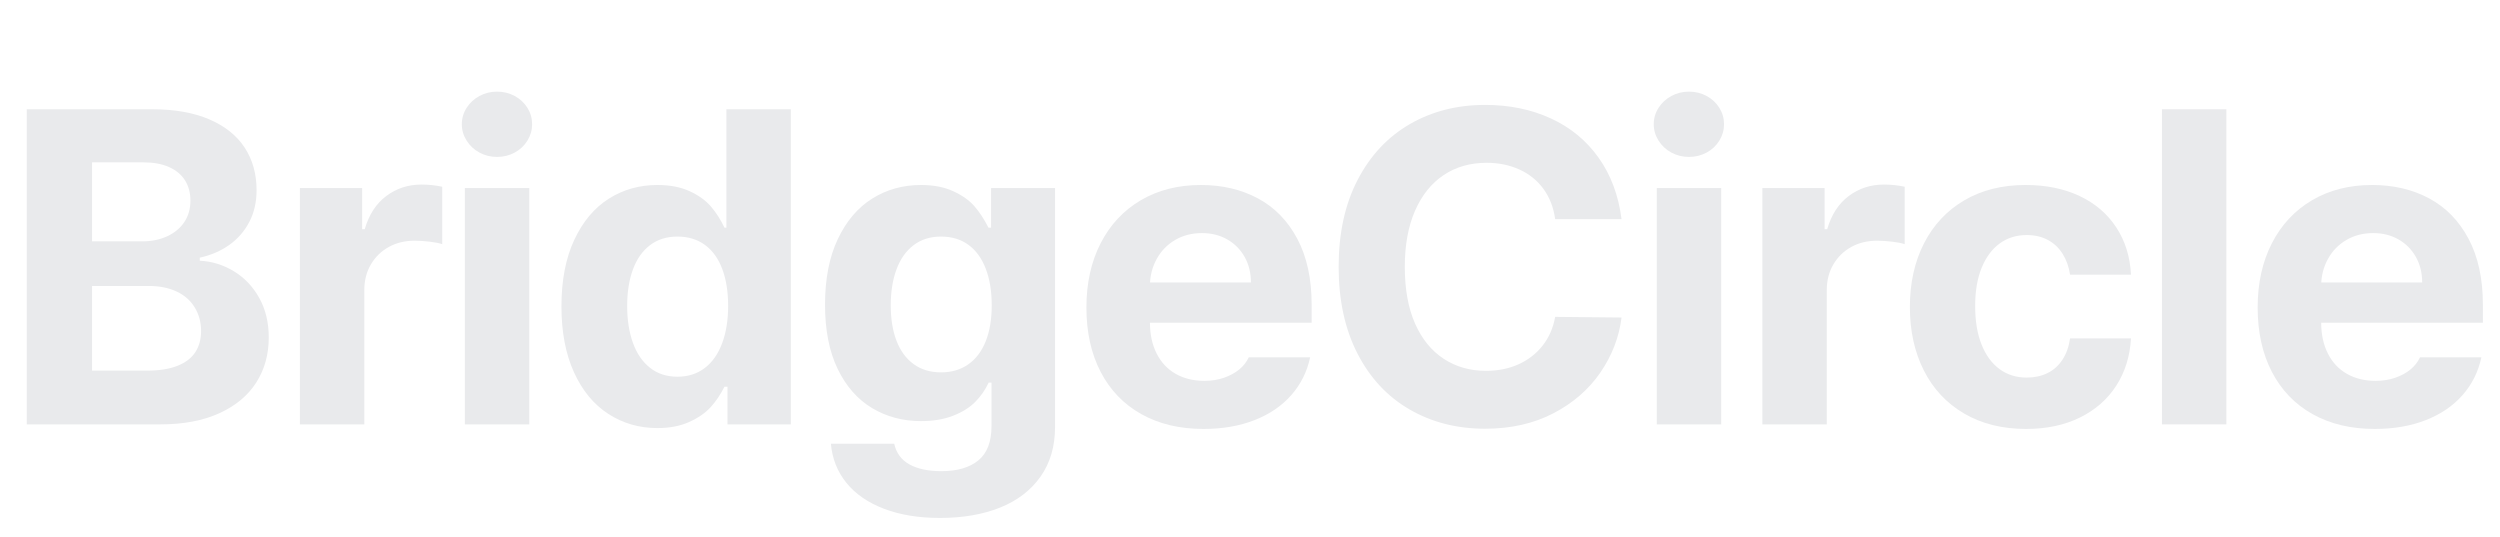
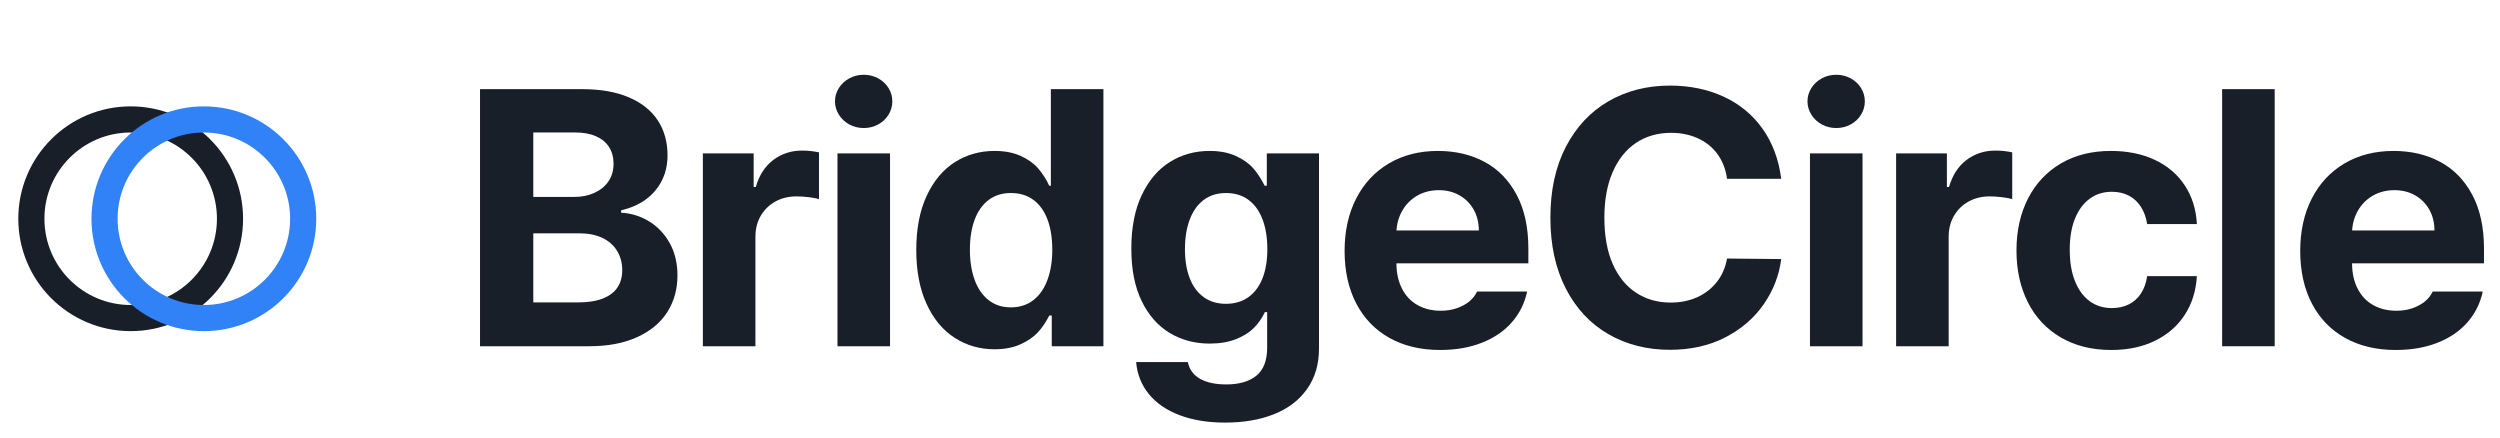
- <svg xmlns="http://www.w3.org/2000/svg" viewBox="0 0 359 77" width="359" height="77">
-   <g fill="#e9eaec" transform="translate(0,60.94)">
+ <svg xmlns="http://www.w3.org/2000/svg" viewBox="0 0 440 77" width="440" height="77">
+   <g transform="translate(0,9.06) scale(0.92)">
+     <circle cx="25" cy="32" r="19" fill="none" stroke="#191f28" stroke-width="5" />
+     <circle cx="39" cy="32" r="19" fill="none" stroke="#3182f6" stroke-width="5" />
+   </g>
+   <g fill="#191f28" transform="translate(80.64,60.94)">
    <path transform="translate(0.00,0) scale(0.03125,-0.03125)" d="M123 1448L699 1448Q854 1448 962 1401.5Q1070 1355 1124.5 1271.5Q1179 1188 1179 1076Q1179 994 1145.5 930Q1112 866 1053.5 824.5Q995 783 918 766L918 752Q1001 748 1074 704Q1147 660 1191 581.5Q1235 503 1235 399Q1235 283 1178 193Q1121 103 1008.5 51.5Q896 0 737 0L123 0ZM676 247Q761 247 816.5 269.5Q872 292 898 332.5Q924 373 924 429Q924 489 895 537Q866 585 811.5 610.5Q757 636 684 636L423 636L423 247L676 247ZM654 841Q717 841 767.5 864Q818 887 846.5 929Q875 971 875 1028Q875 1082 850 1121.5Q825 1161 776.5 1182.5Q728 1204 660 1204L423 1204L423 841L654 841Z" />
    <path transform="translate(39.44,0) scale(0.03125,-0.03125)" d="M116 1086L402 1086L402 897L414 897Q443 997 513 1049.5Q583 1102 675 1102Q723 1102 770 1092L770 828Q751 835 713 839.5Q675 844 643 844Q577 844 525 815.5Q473 787 442.5 735.5Q412 684 412 617L412 0L116 0Z" />
    <path transform="translate(63.13,0) scale(0.03125,-0.03125)" d="M116 1086L412 1086L412 0L116 0ZM264 1229Q220 1229 183 1249Q146 1269 124 1304Q102 1339 102 1379Q102 1420 124 1454.5Q146 1489 183 1509Q220 1529 264 1529Q308 1529 345 1509Q382 1489 403.5 1454.5Q425 1420 425 1379Q425 1339 403.5 1304Q382 1269 345 1249Q308 1229 264 1229Z" />
    <path transform="translate(78.28,0) scale(0.03125,-0.03125)" d="M516 -17Q391 -17 290.5 48Q190 113 132.5 239.5Q75 366 75 542Q75 722 134 848Q193 974 292.5 1037Q392 1100 516 1100Q602 1100 664 1071.5Q726 1043 762 1001Q798 959 824 904L833 904L833 1448L1129 1448L1129 0L838 0L838 173L824 173Q797 119 760.5 79Q724 39 662 11Q600 -17 516 -17ZM608 219Q681 219 733.5 259Q786 299 813.5 373Q841 447 841 544Q841 642 814 714Q787 786 734.5 824.5Q682 863 608 863Q534 863 482 823.5Q430 784 403.5 712Q377 640 377 544Q377 448 403.5 374.5Q430 301 482 260Q534 219 608 219Z" />
    <path transform="translate(116.13,0) scale(0.03125,-0.03125)" d="M603 -430Q457 -430 346.5 -388Q236 -346 173.5 -269Q111 -192 102 -89L393 -89Q407 -153 463 -184Q519 -215 610 -215Q719 -215 779.5 -165.5Q840 -116 840 -8L840 192L827 192Q803 141 764.5 102.5Q726 64 663 39.5Q600 15 516 15Q391 15 291 75Q191 135 133 255Q75 375 75 550Q75 728 134 852Q193 976 292.5 1038Q392 1100 516 1100Q602 1100 664 1071.5Q726 1043 761 1003Q796 963 826 904L838 904L838 1086L1132 1086L1132 -12Q1132 -146 1065 -240.5Q998 -335 879 -382.5Q760 -430 603 -430ZM608 239Q681 239 733.5 276Q786 313 813.5 382Q841 451 841 547Q841 644 813.5 715.5Q786 787 734 825Q682 863 608 863Q534 863 482 823.5Q430 784 403.5 712.5Q377 641 377 547Q377 453 403.5 384Q430 315 482 277Q534 239 608 239Z" />
    <path transform="translate(153.79,0) scale(0.03125,-0.03125)" d="M609 -21Q445 -21 323.5 47Q202 115 136.5 241Q71 367 71 537Q71 705 136.5 832.5Q202 960 321 1030Q440 1100 597 1100Q744 1100 859 1038.5Q974 977 1040 853Q1106 729 1106 550L1106 467L192 467L192 652L827 652Q827 718 798 769.5Q769 821 718 850Q667 879 602 879Q533 879 479 847.5Q425 816 394.5 761Q364 706 363 641L363 467Q363 386 394 325Q425 264 481.5 232Q538 200 613 200Q663 200 704 214.5Q745 229 773.5 252.5Q802 276 817 308L1099 308Q1078 209 1012.5 134.5Q947 60 843.5 19.5Q740 -21 609 -21Z" />
    <path transform="translate(189.26,0) scale(0.03125,-0.03125)" d="M1090 943Q1079 1023 1036.5 1081.5Q994 1140 926 1171Q858 1202 775 1202Q662 1202 577.5 1145.5Q493 1089 446 981.5Q399 874 399 724Q399 570 446 463.5Q493 357 577.5 301.5Q662 246 772 246Q855 246 921.5 276Q988 306 1032 361.5Q1076 417 1090 494L1395 491Q1378 355 1297.5 238Q1217 121 1081 50.5Q945 -20 768 -20Q574 -20 421 68.5Q268 157 181.5 325.5Q95 494 95 724Q95 956 182.5 1124Q270 1292 422.5 1380Q575 1468 768 1468Q935 1468 1070 1406Q1205 1344 1289.5 1225.5Q1374 1107 1395 943L1090 943Z" />
    <path transform="translate(234.29,0) scale(0.03125,-0.03125)" d="M116 1086L412 1086L412 0L116 0ZM264 1229Q220 1229 183 1249Q146 1269 124 1304Q102 1339 102 1379Q102 1420 124 1454.5Q146 1489 183 1509Q220 1529 264 1529Q308 1529 345 1509Q382 1489 403.5 1454.5Q425 1420 425 1379Q425 1339 403.5 1304Q382 1269 345 1249Q308 1229 264 1229Z" />
    <path transform="translate(249.45,0) scale(0.03125,-0.03125)" d="M116 1086L402 1086L402 897L414 897Q443 997 513 1049.5Q583 1102 675 1102Q723 1102 770 1092L770 828Q751 835 713 839.5Q675 844 643 844Q577 844 525 815.5Q473 787 442.5 735.5Q412 684 412 617L412 0L116 0Z" />
    <path transform="translate(272.04,0) scale(0.03125,-0.03125)" d="M605 -21Q441 -21 320 50Q199 121 135 248Q71 375 71 539Q71 705 136 832Q201 959 321 1029.5Q441 1100 603 1100Q743 1100 850.5 1049.5Q958 999 1019.5 905Q1081 811 1087 688L807 688Q799 742 773 783.5Q747 825 705 847.5Q663 870 608 870Q537 870 484 831.5Q431 793 401 720Q371 647 371 544Q371 440 400.5 366.5Q430 293 483 254Q536 215 608 215Q661 215 703 235.5Q745 256 772 297Q799 338 807 395L1087 395Q1080 272 1019.5 178Q959 84 852.5 31.5Q746 -21 605 -21Z" />
    <path transform="translate(306.83,0) scale(0.03125,-0.03125)" d="M412 0L116 0L116 1448L412 1448Z" />
    <path transform="translate(321.98,0) scale(0.03125,-0.03125)" d="M609 -21Q445 -21 323.5 47Q202 115 136.5 241Q71 367 71 537Q71 705 136.5 832.5Q202 960 321 1030Q440 1100 597 1100Q744 1100 859 1038.5Q974 977 1040 853Q1106 729 1106 550L1106 467L192 467L192 652L827 652Q827 718 798 769.5Q769 821 718 850Q667 879 602 879Q533 879 479 847.5Q425 816 394.5 761Q364 706 363 641L363 467Q363 386 394 325Q425 264 481.5 232Q538 200 613 200Q663 200 704 214.5Q745 229 773.5 252.5Q802 276 817 308L1099 308Q1078 209 1012.5 134.5Q947 60 843.5 19.5Q740 -21 609 -21Z" />
  </g>
</svg>
